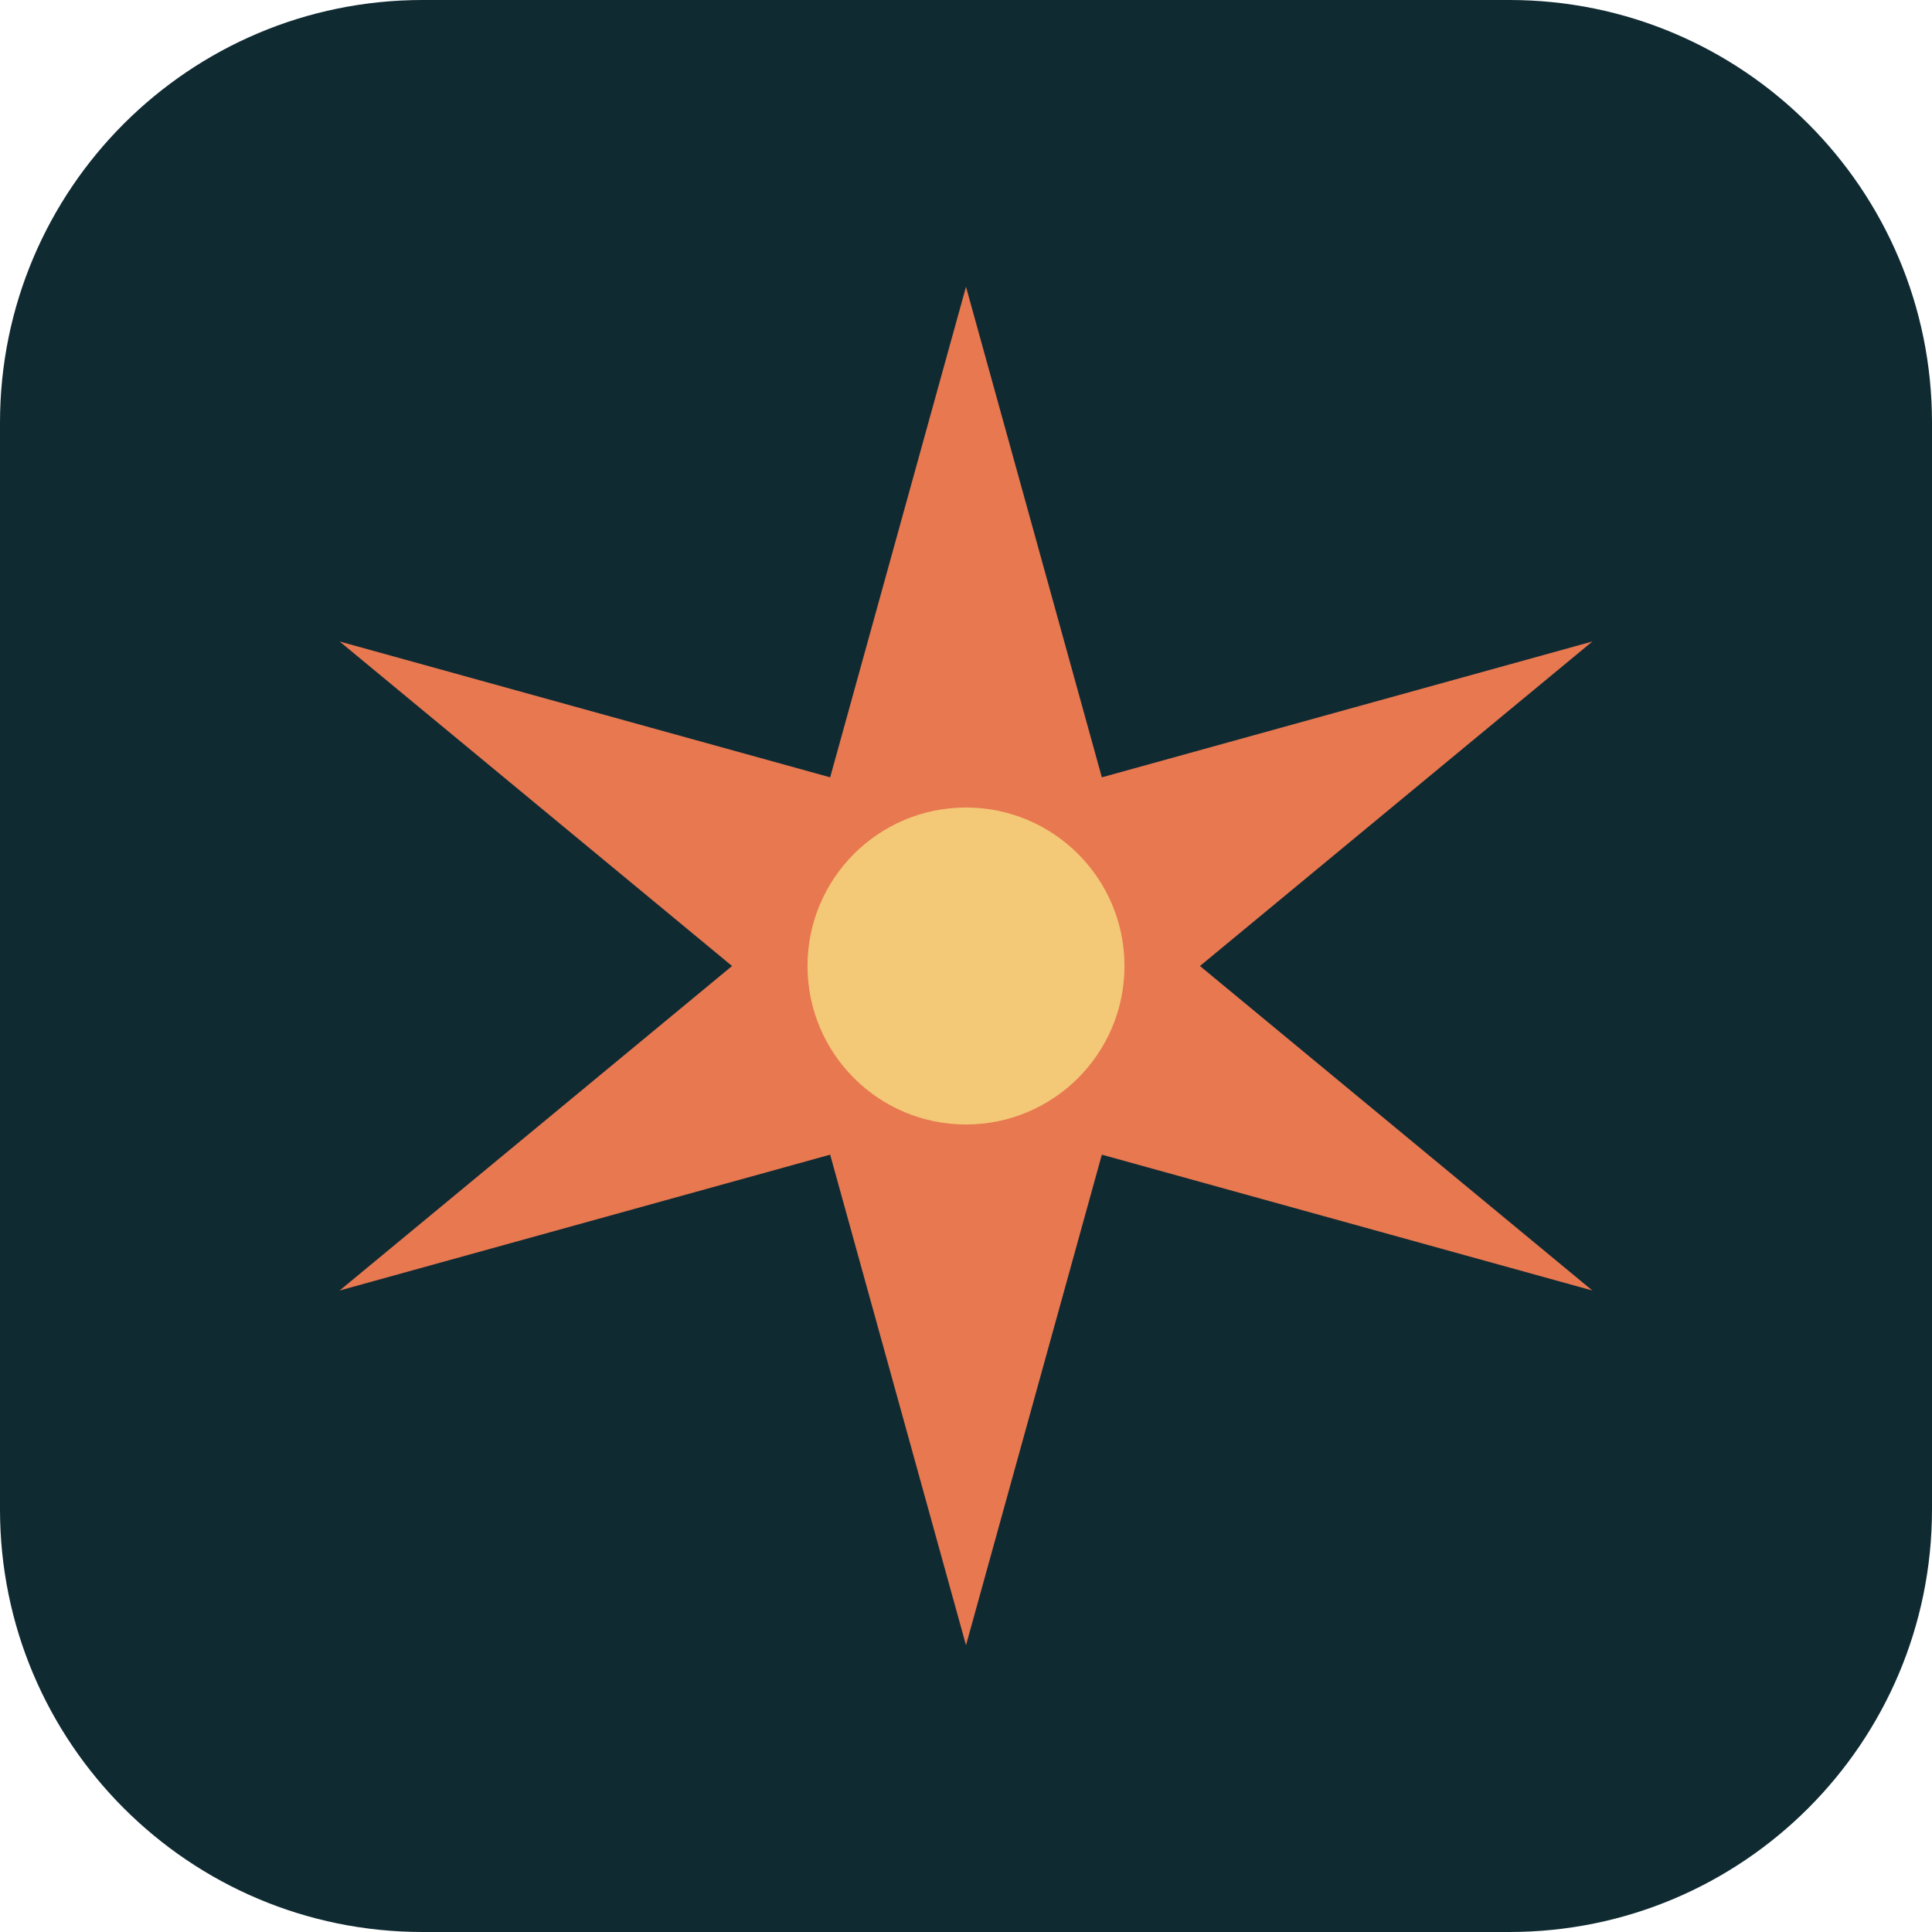
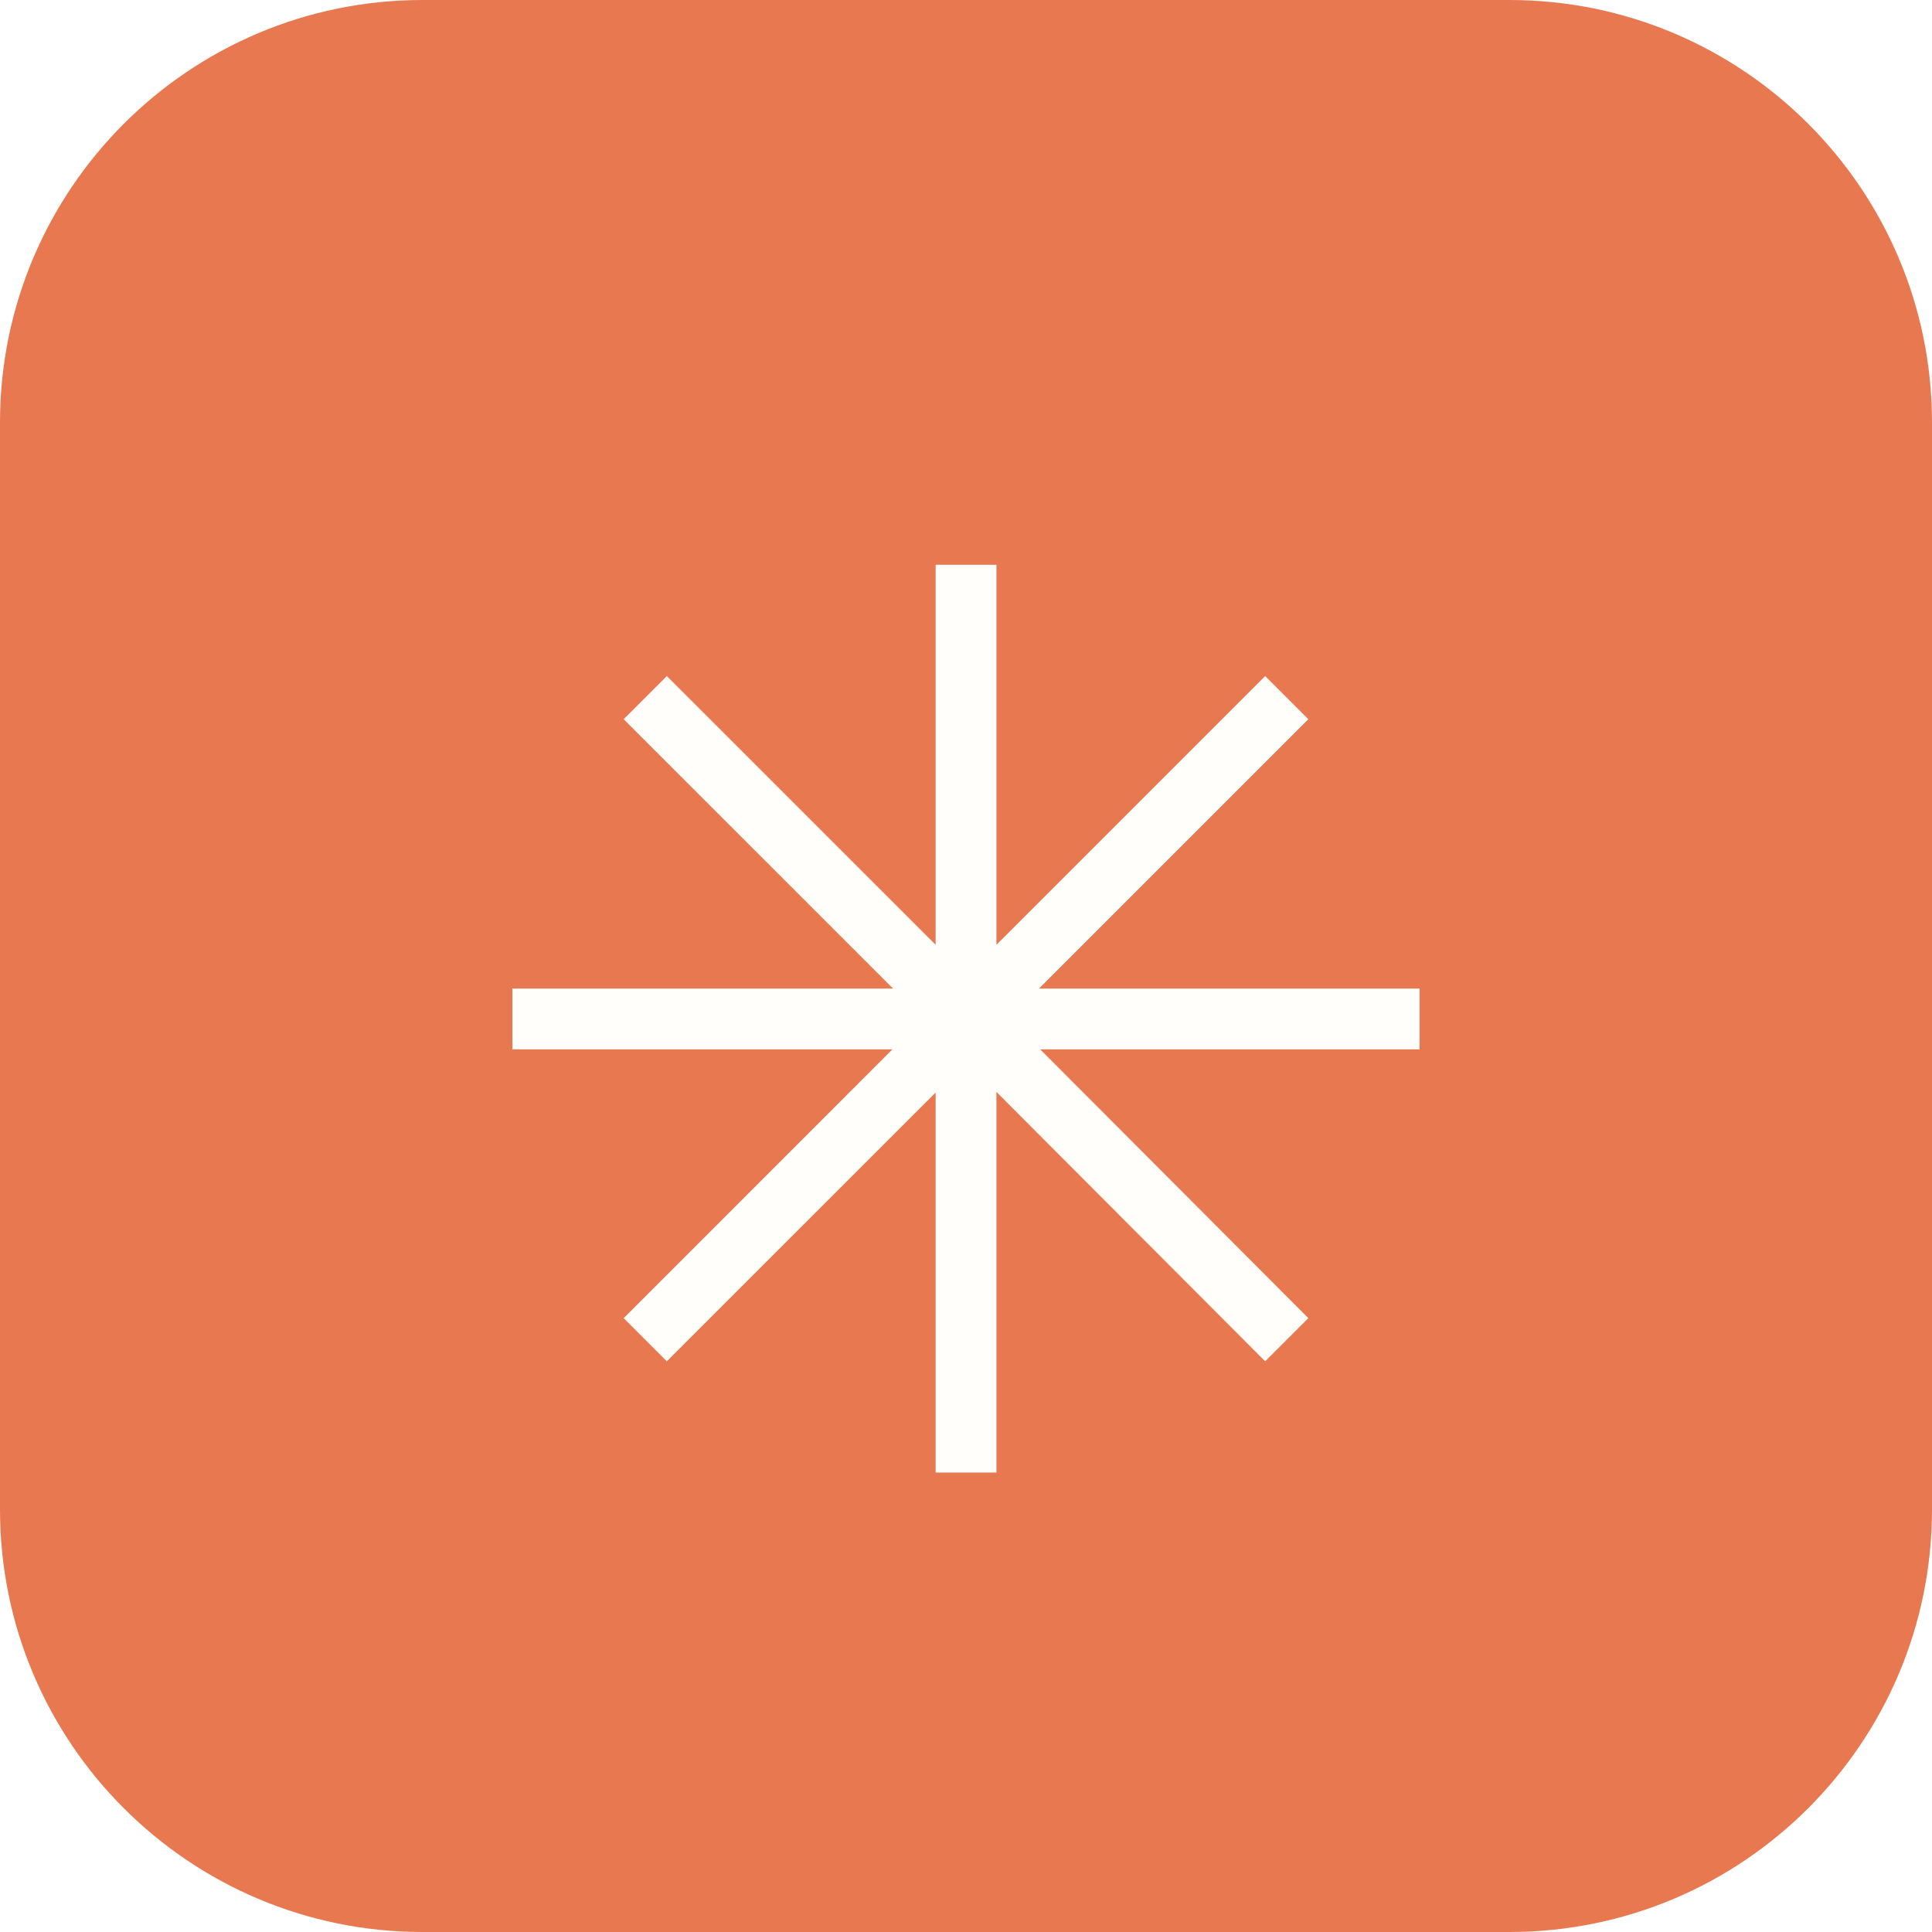
<svg xmlns="http://www.w3.org/2000/svg" viewBox="0 0 512 512">
-   <rect width="512" height="512" rx="112" fill="#102a32" />
-   <path d="M256 76 292 206 422 170 318 256 422 342 292 306 256 436 220 306 90 342 194 256 90 170 220 206Z" fill="#e87850" />
-   <circle cx="256" cy="256" r="42" fill="#f3c876" />
+   <rect width="512" height="512" rx="112" fill="#e87850" />
+   <text x="256" y="276" text-anchor="middle" dominant-baseline="central" font-family="Arial Unicode MS, Noto Sans Symbols, DejaVu Sans, sans-serif" font-size="330" font-weight="400" fill="#fffefa">✳</text>
</svg>
